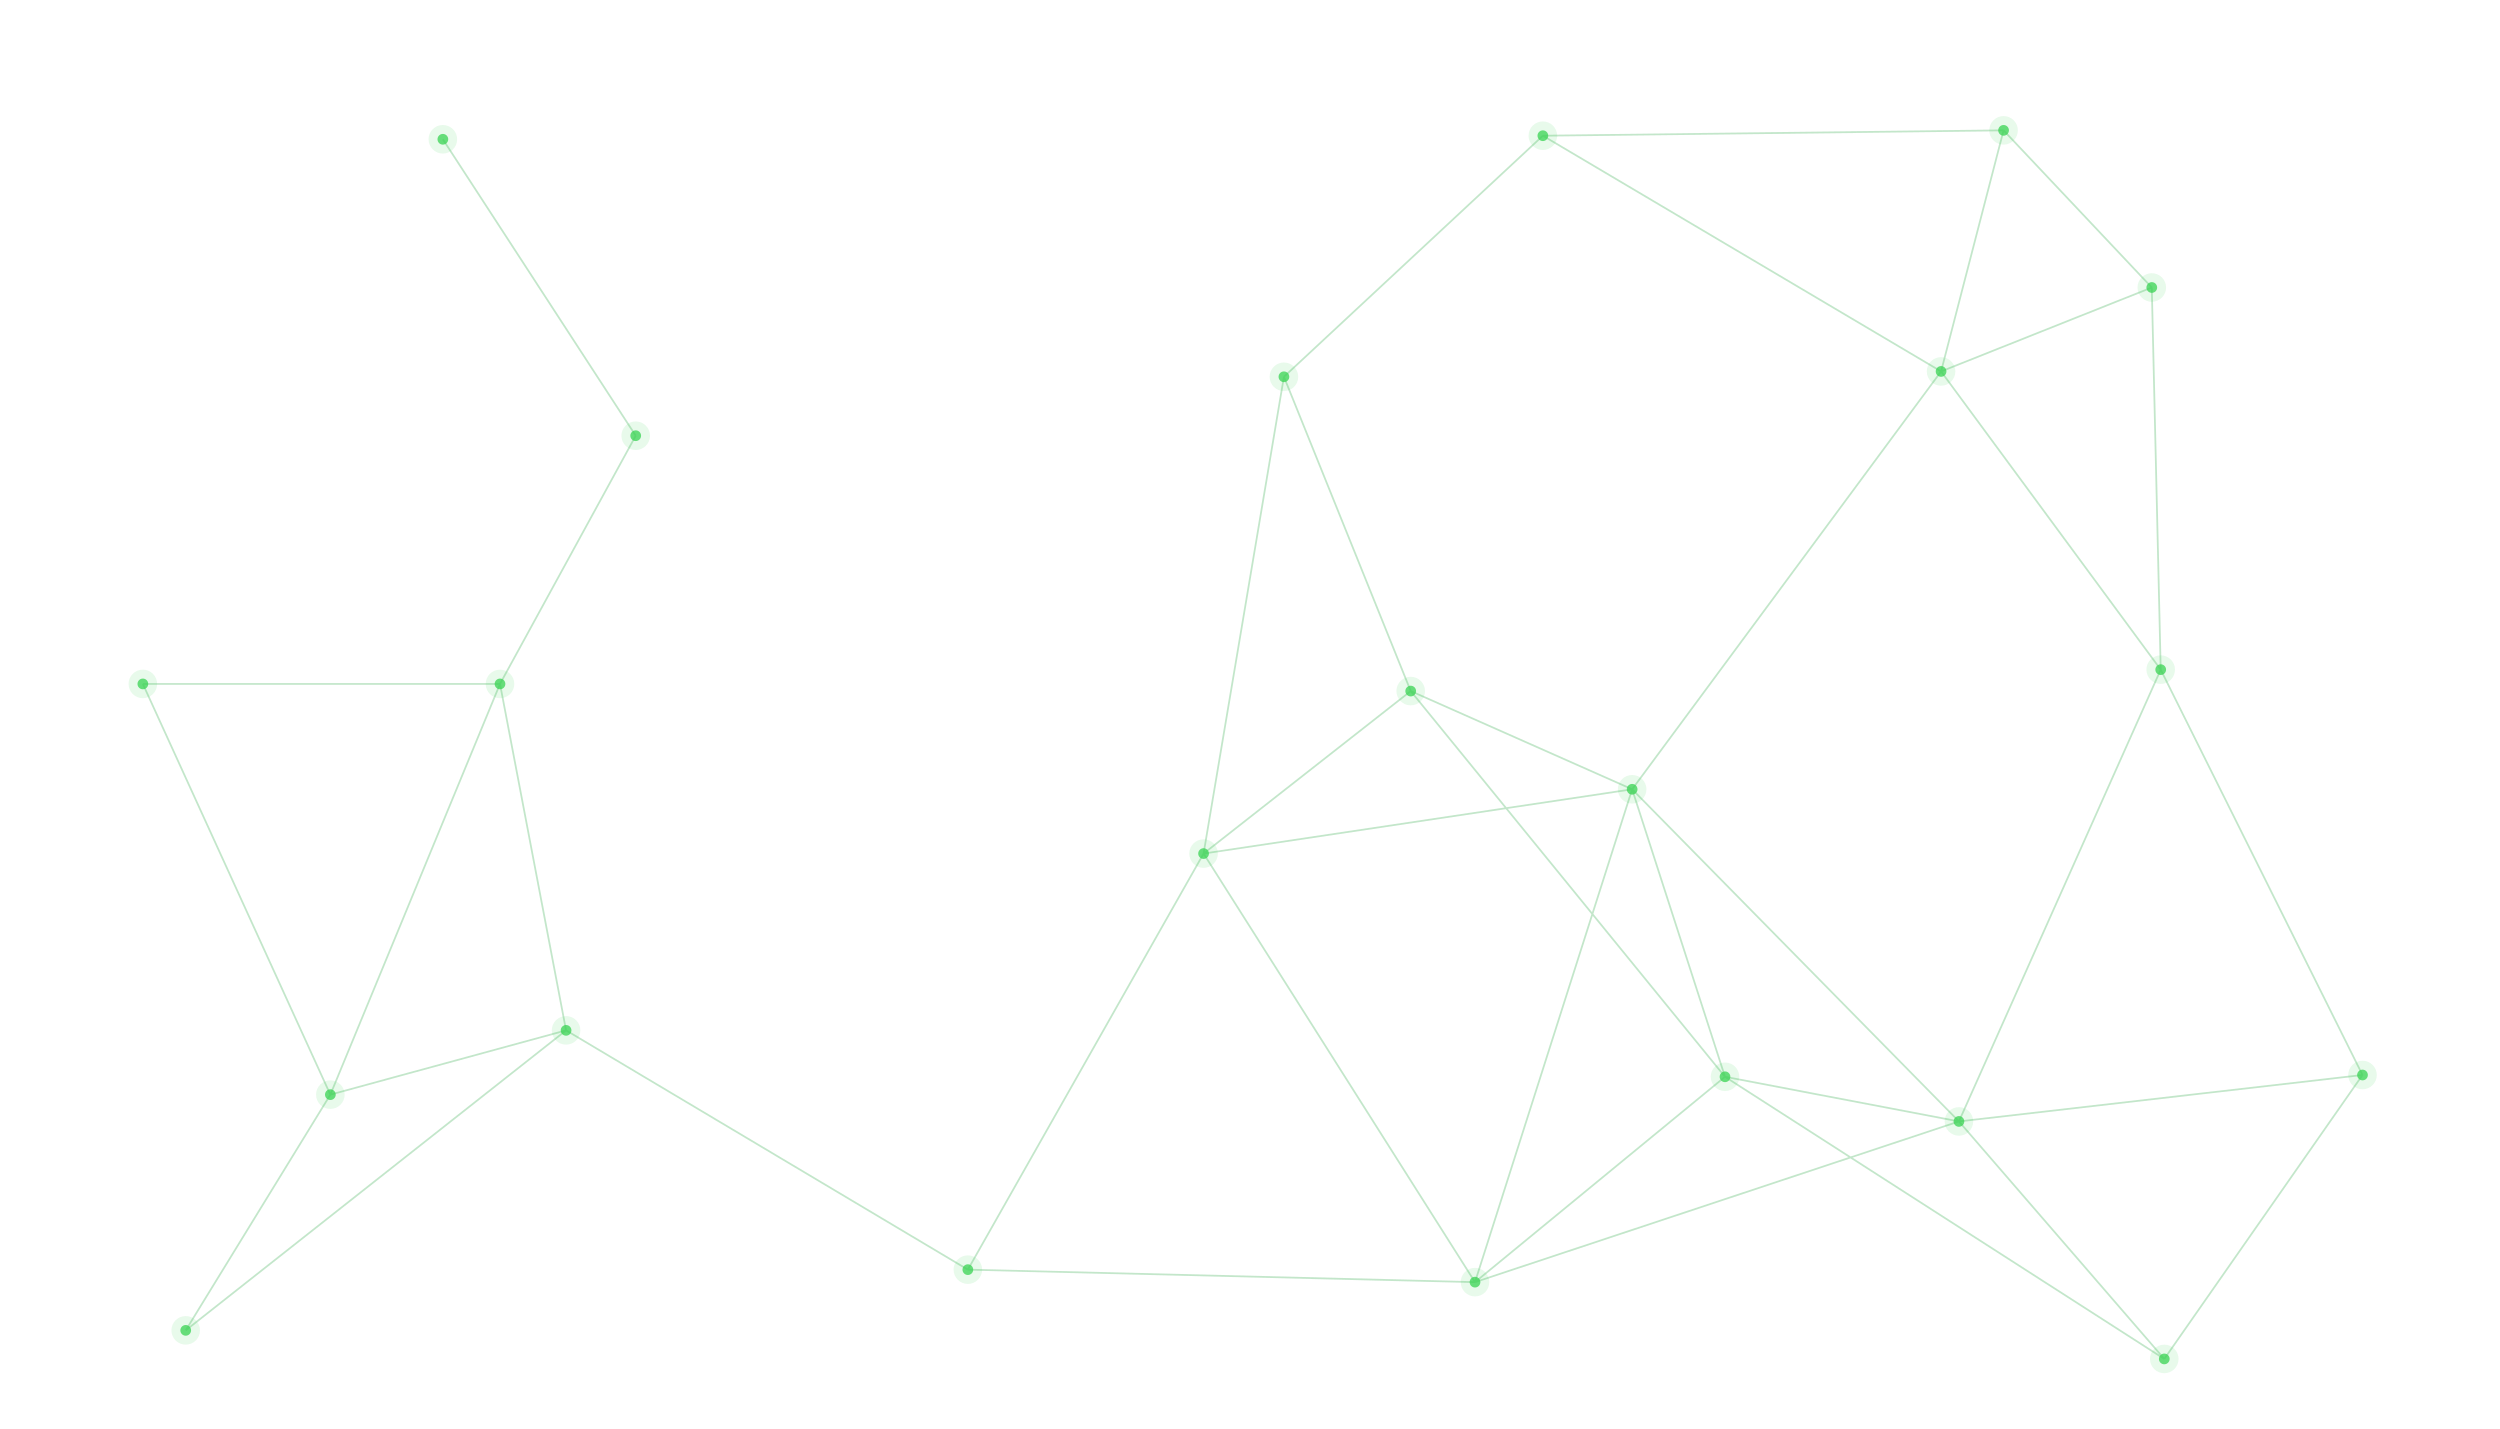
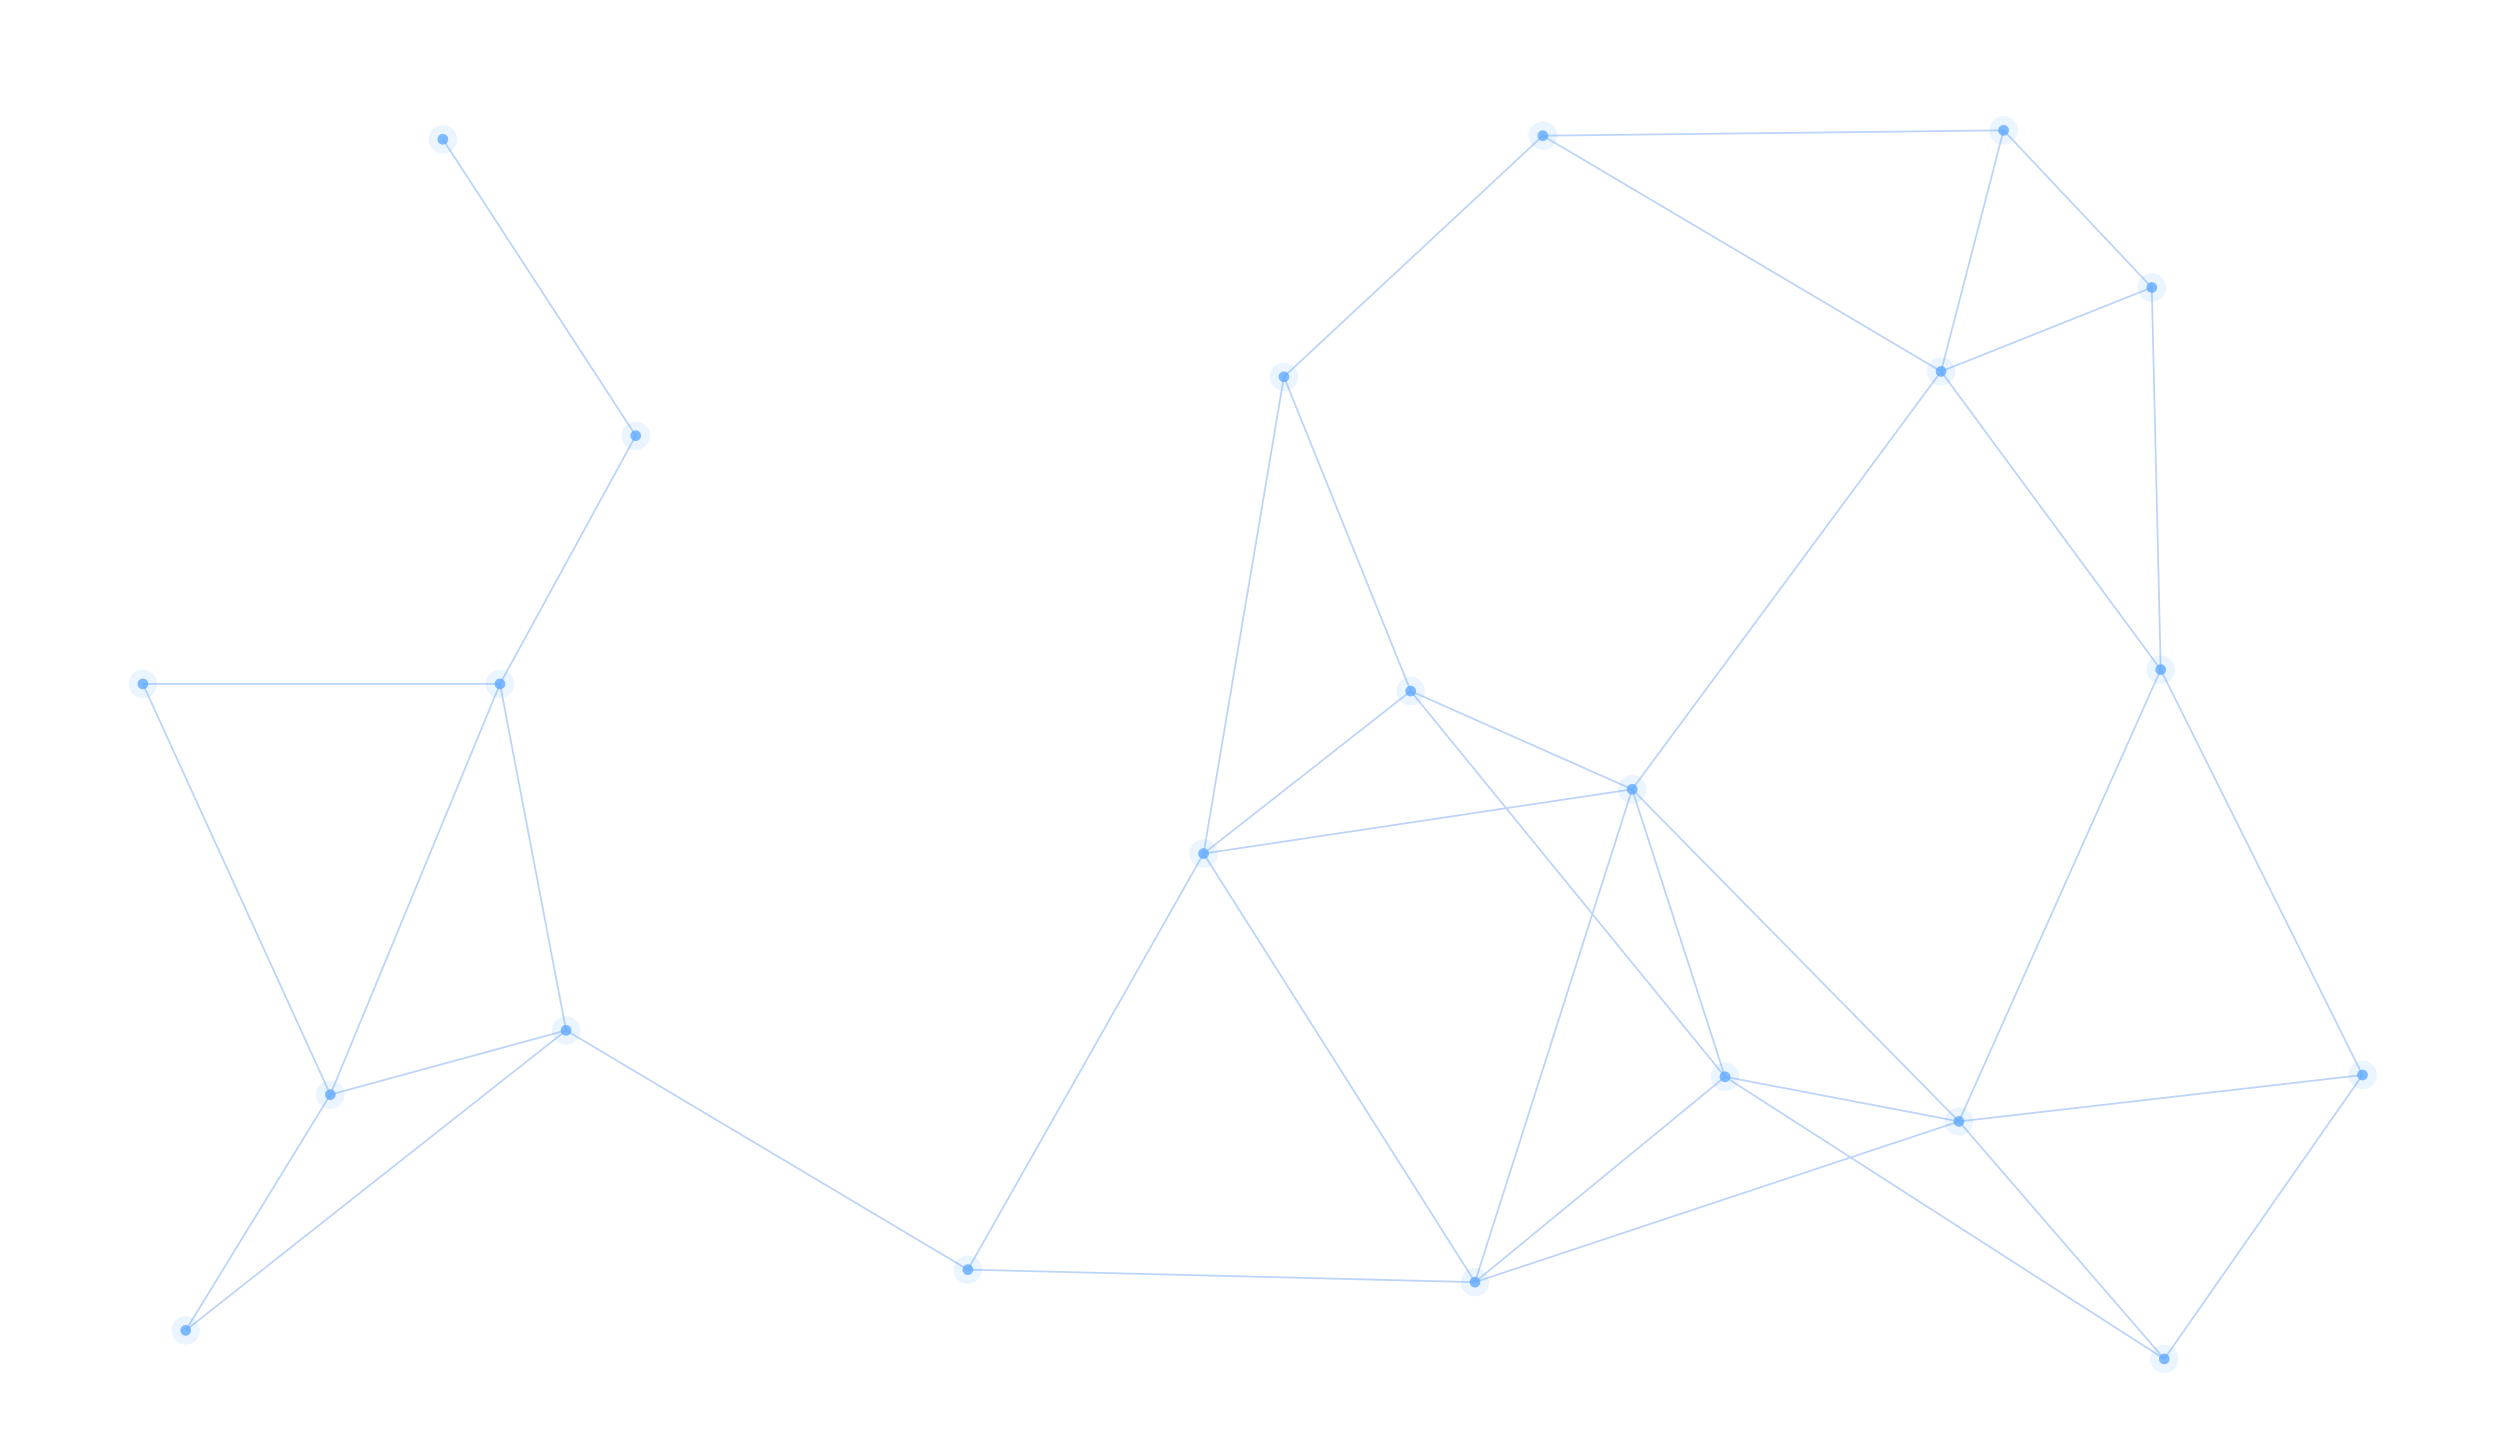
<svg xmlns="http://www.w3.org/2000/svg" viewBox="0 0 1400 800">
-   <path d="M674 478L719 211M674 478L914 442M674 478L542 711M674 478L826 718M674 478L790 387M280 383L317 577M280 383L356 244M280 383L185 613M280 383L80 383M317 577L542 711M317 577L104 745M317 577L185 613M1087 208L1122 73M1087 208L1205 161M1087 208L914 442M1087 208L864 76M1087 208L1210 375M1122 73L1205 161M1122 73L864 76M1205 161L1210 375M719 211L864 76M719 211L790 387M1212 761L966 603M1212 761L1323 602M1212 761L1097 628M914 442L966 603M914 442L826 718M914 442L790 387M914 442L1097 628M248 78L356 244M966 603L826 718M966 603L790 387M966 603L1097 628M542 711L826 718M104 745L185 613M1210 375L1323 602M1210 375L1097 628M1323 602L1097 628M185 613L80 383M826 718L1097 628" fill="none" stroke="#26a641" stroke-width="1" opacity=".28" />
-   <g fill="#39d353" opacity=".12">
+   <path d="M674 478L719 211M674 478L914 442M674 478L542 711M674 478L826 718M674 478L790 387M280 383L317 577M280 383L356 244M280 383L185 613M280 383L80 383M317 577L542 711M317 577L104 745M317 577L185 613M1087 208L1122 73M1087 208L1205 161M1087 208L914 442M1087 208L864 76M1087 208L1210 375M1122 73L1205 161M1122 73L864 76M1205 161L1210 375M719 211L864 76M719 211L790 387M1212 761L966 603M1212 761L1323 602M1212 761L1097 628M914 442L966 603M914 442L826 718M914 442L790 387M914 442L1097 628M248 78L356 244M966 603L826 718M966 603L790 387M966 603L1097 628M542 711L826 718M104 745L185 613M1210 375L1323 602M1210 375L1097 628M1323 602L1097 628M185 613L80 383M826 718L1097 628" fill="none" stroke="#1f6feb" stroke-width="1" opacity=".3" />
+   <g fill="#58a6ff" opacity=".12">
    <circle cx="674" cy="478" r="8" />
    <circle cx="280" cy="383" r="8" />
    <circle cx="317" cy="577" r="8" />
    <circle cx="1087" cy="208" r="8" />
    <circle cx="1122" cy="73" r="8" />
    <circle cx="1205" cy="161" r="8" />
    <circle cx="719" cy="211" r="8" />
    <circle cx="1212" cy="761" r="8" />
    <circle cx="914" cy="442" r="8" />
    <circle cx="248" cy="78" r="8" />
    <circle cx="966" cy="603" r="8" />
    <circle cx="542" cy="711" r="8" />
    <circle cx="864" cy="76" r="8" />
    <circle cx="104" cy="745" r="8" />
    <circle cx="1210" cy="375" r="8" />
    <circle cx="1323" cy="602" r="8" />
    <circle cx="356" cy="244" r="8" />
    <circle cx="185" cy="613" r="8" />
    <circle cx="826" cy="718" r="8" />
    <circle cx="80" cy="383" r="8" />
    <circle cx="790" cy="387" r="8" />
    <circle cx="1097" cy="628" r="8" />
  </g>
-   <g fill="#39d353" opacity=".75">
+   <g fill="#58a6ff" opacity=".75">
    <circle cx="674" cy="478" r="3" />
    <circle cx="280" cy="383" r="3" />
    <circle cx="317" cy="577" r="3" />
    <circle cx="1087" cy="208" r="3" />
    <circle cx="1122" cy="73" r="3" />
    <circle cx="1205" cy="161" r="3" />
    <circle cx="719" cy="211" r="3" />
    <circle cx="1212" cy="761" r="3" />
    <circle cx="914" cy="442" r="3" />
    <circle cx="248" cy="78" r="3" />
    <circle cx="966" cy="603" r="3" />
    <circle cx="542" cy="711" r="3" />
    <circle cx="864" cy="76" r="3" />
    <circle cx="104" cy="745" r="3" />
    <circle cx="1210" cy="375" r="3" />
    <circle cx="1323" cy="602" r="3" />
    <circle cx="356" cy="244" r="3" />
    <circle cx="185" cy="613" r="3" />
    <circle cx="826" cy="718" r="3" />
    <circle cx="80" cy="383" r="3" />
    <circle cx="790" cy="387" r="3" />
    <circle cx="1097" cy="628" r="3" />
  </g>
</svg>
